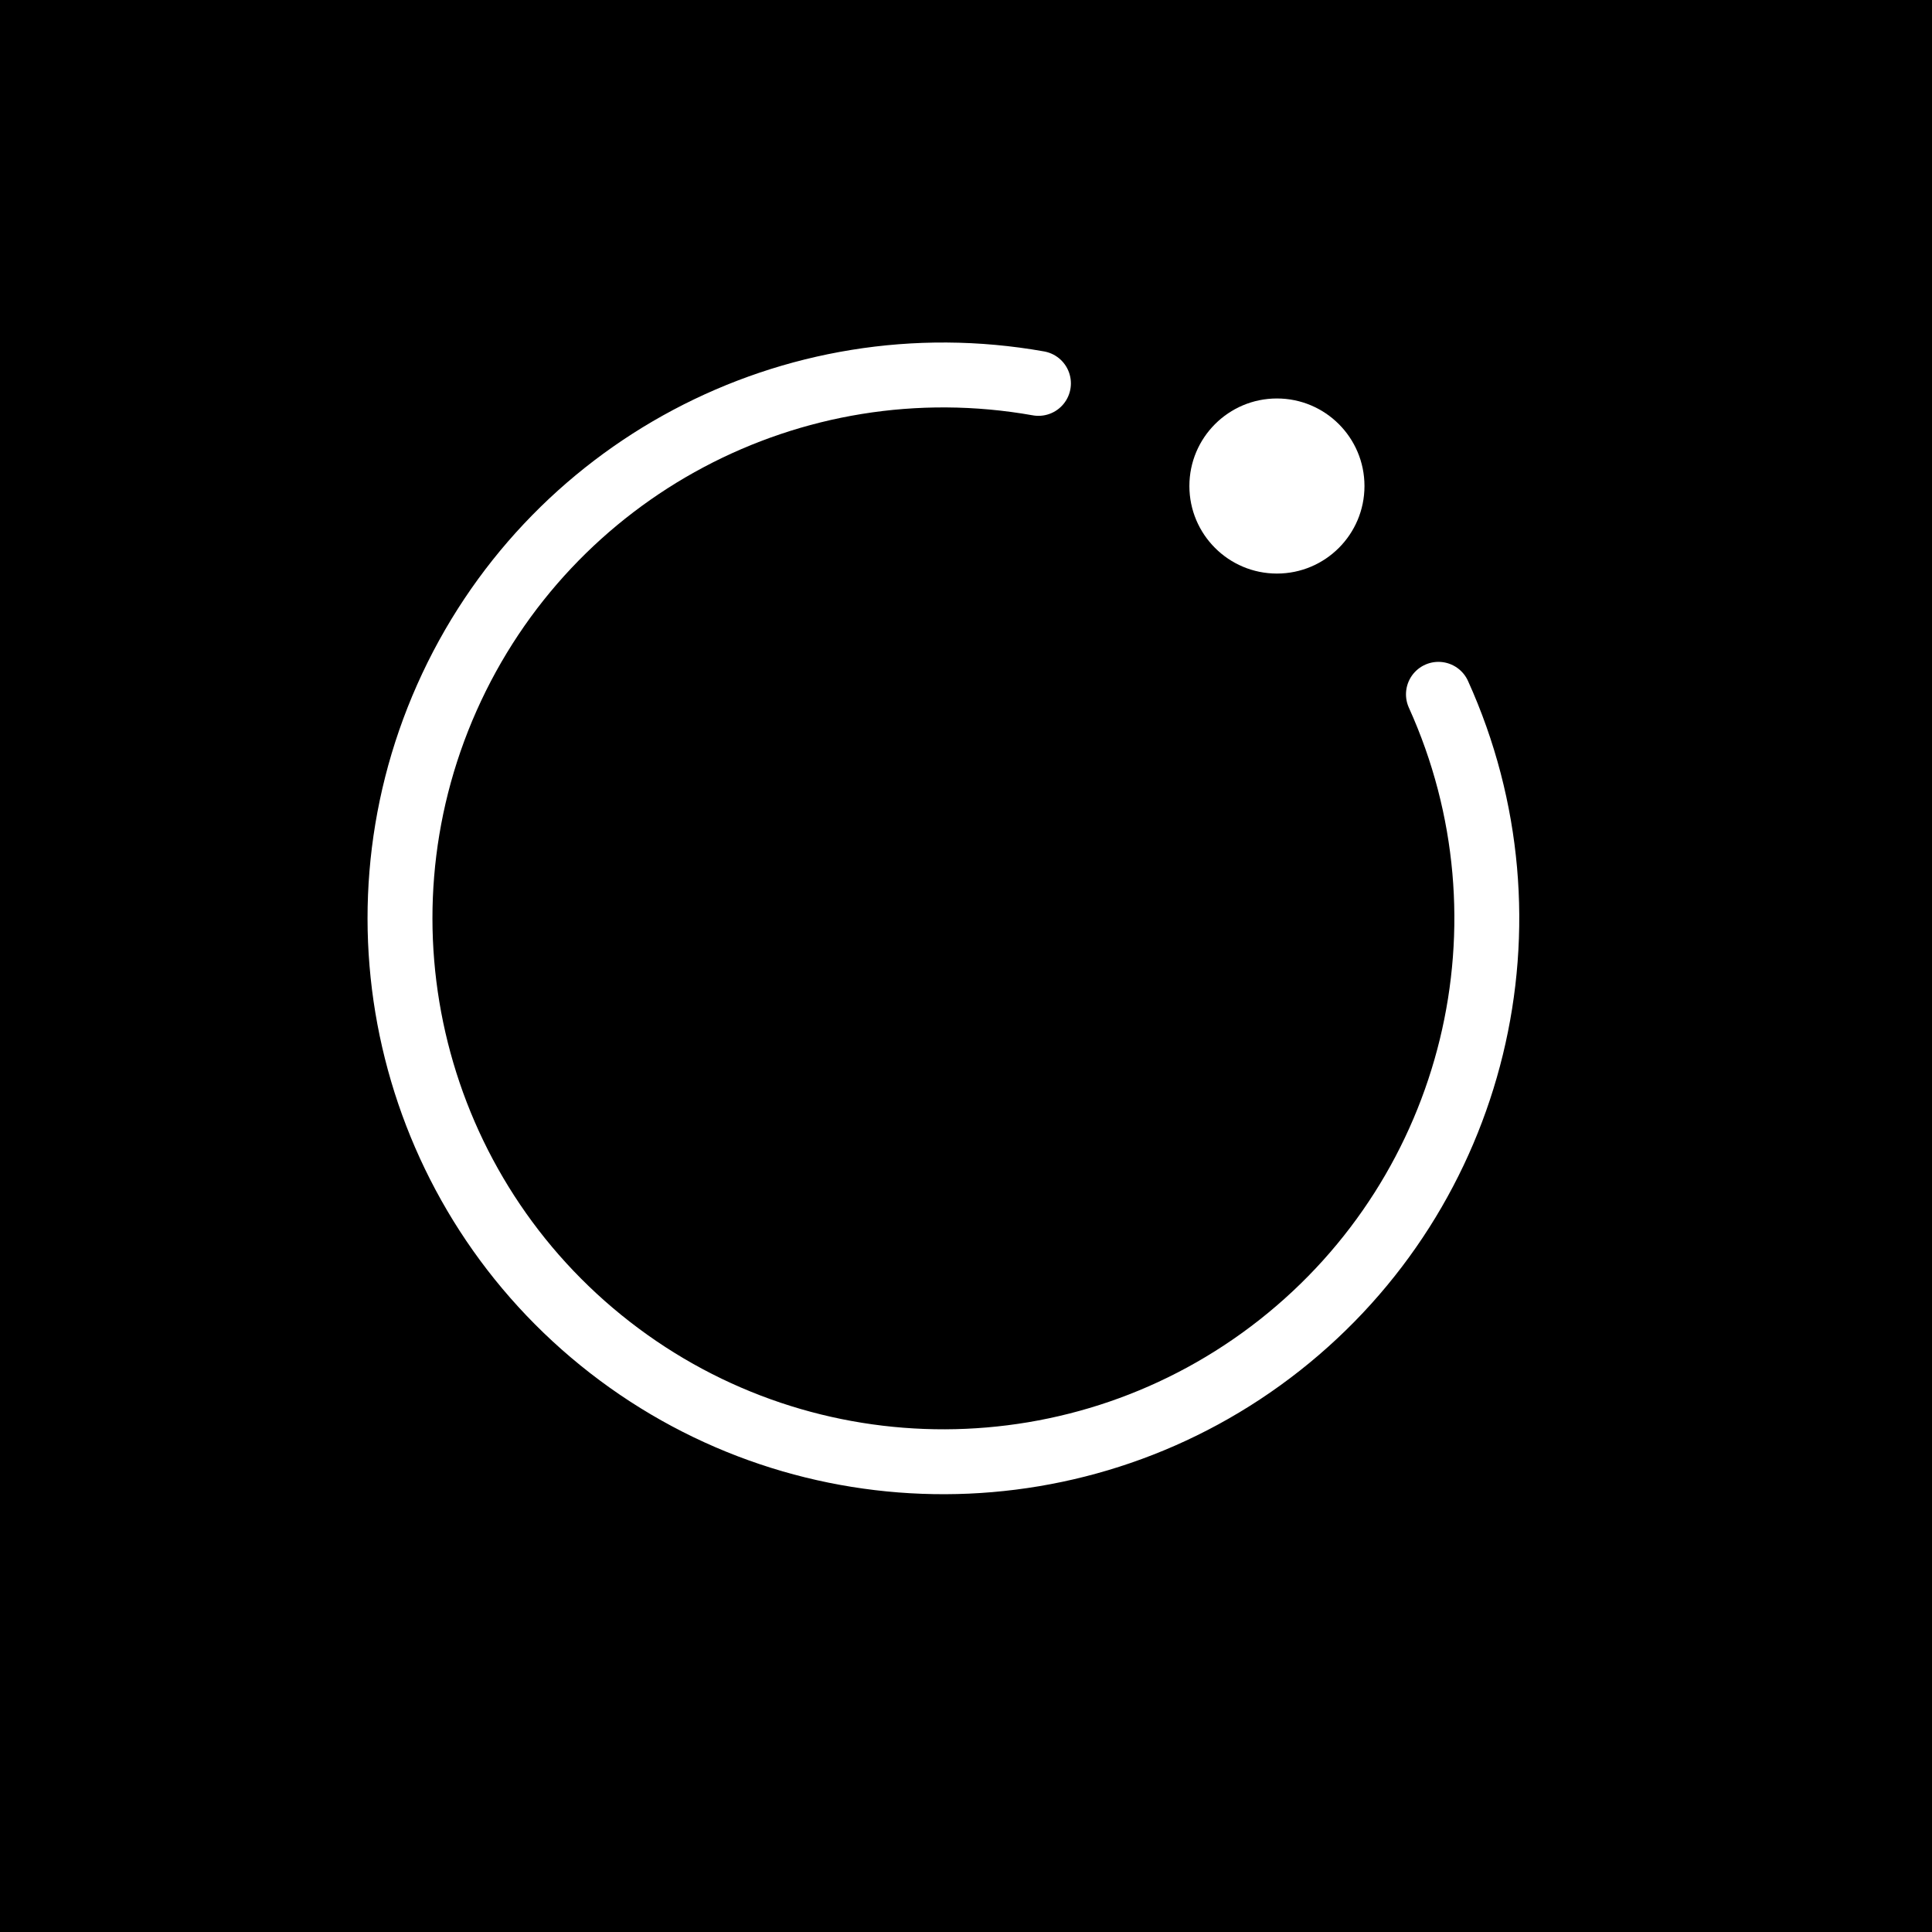
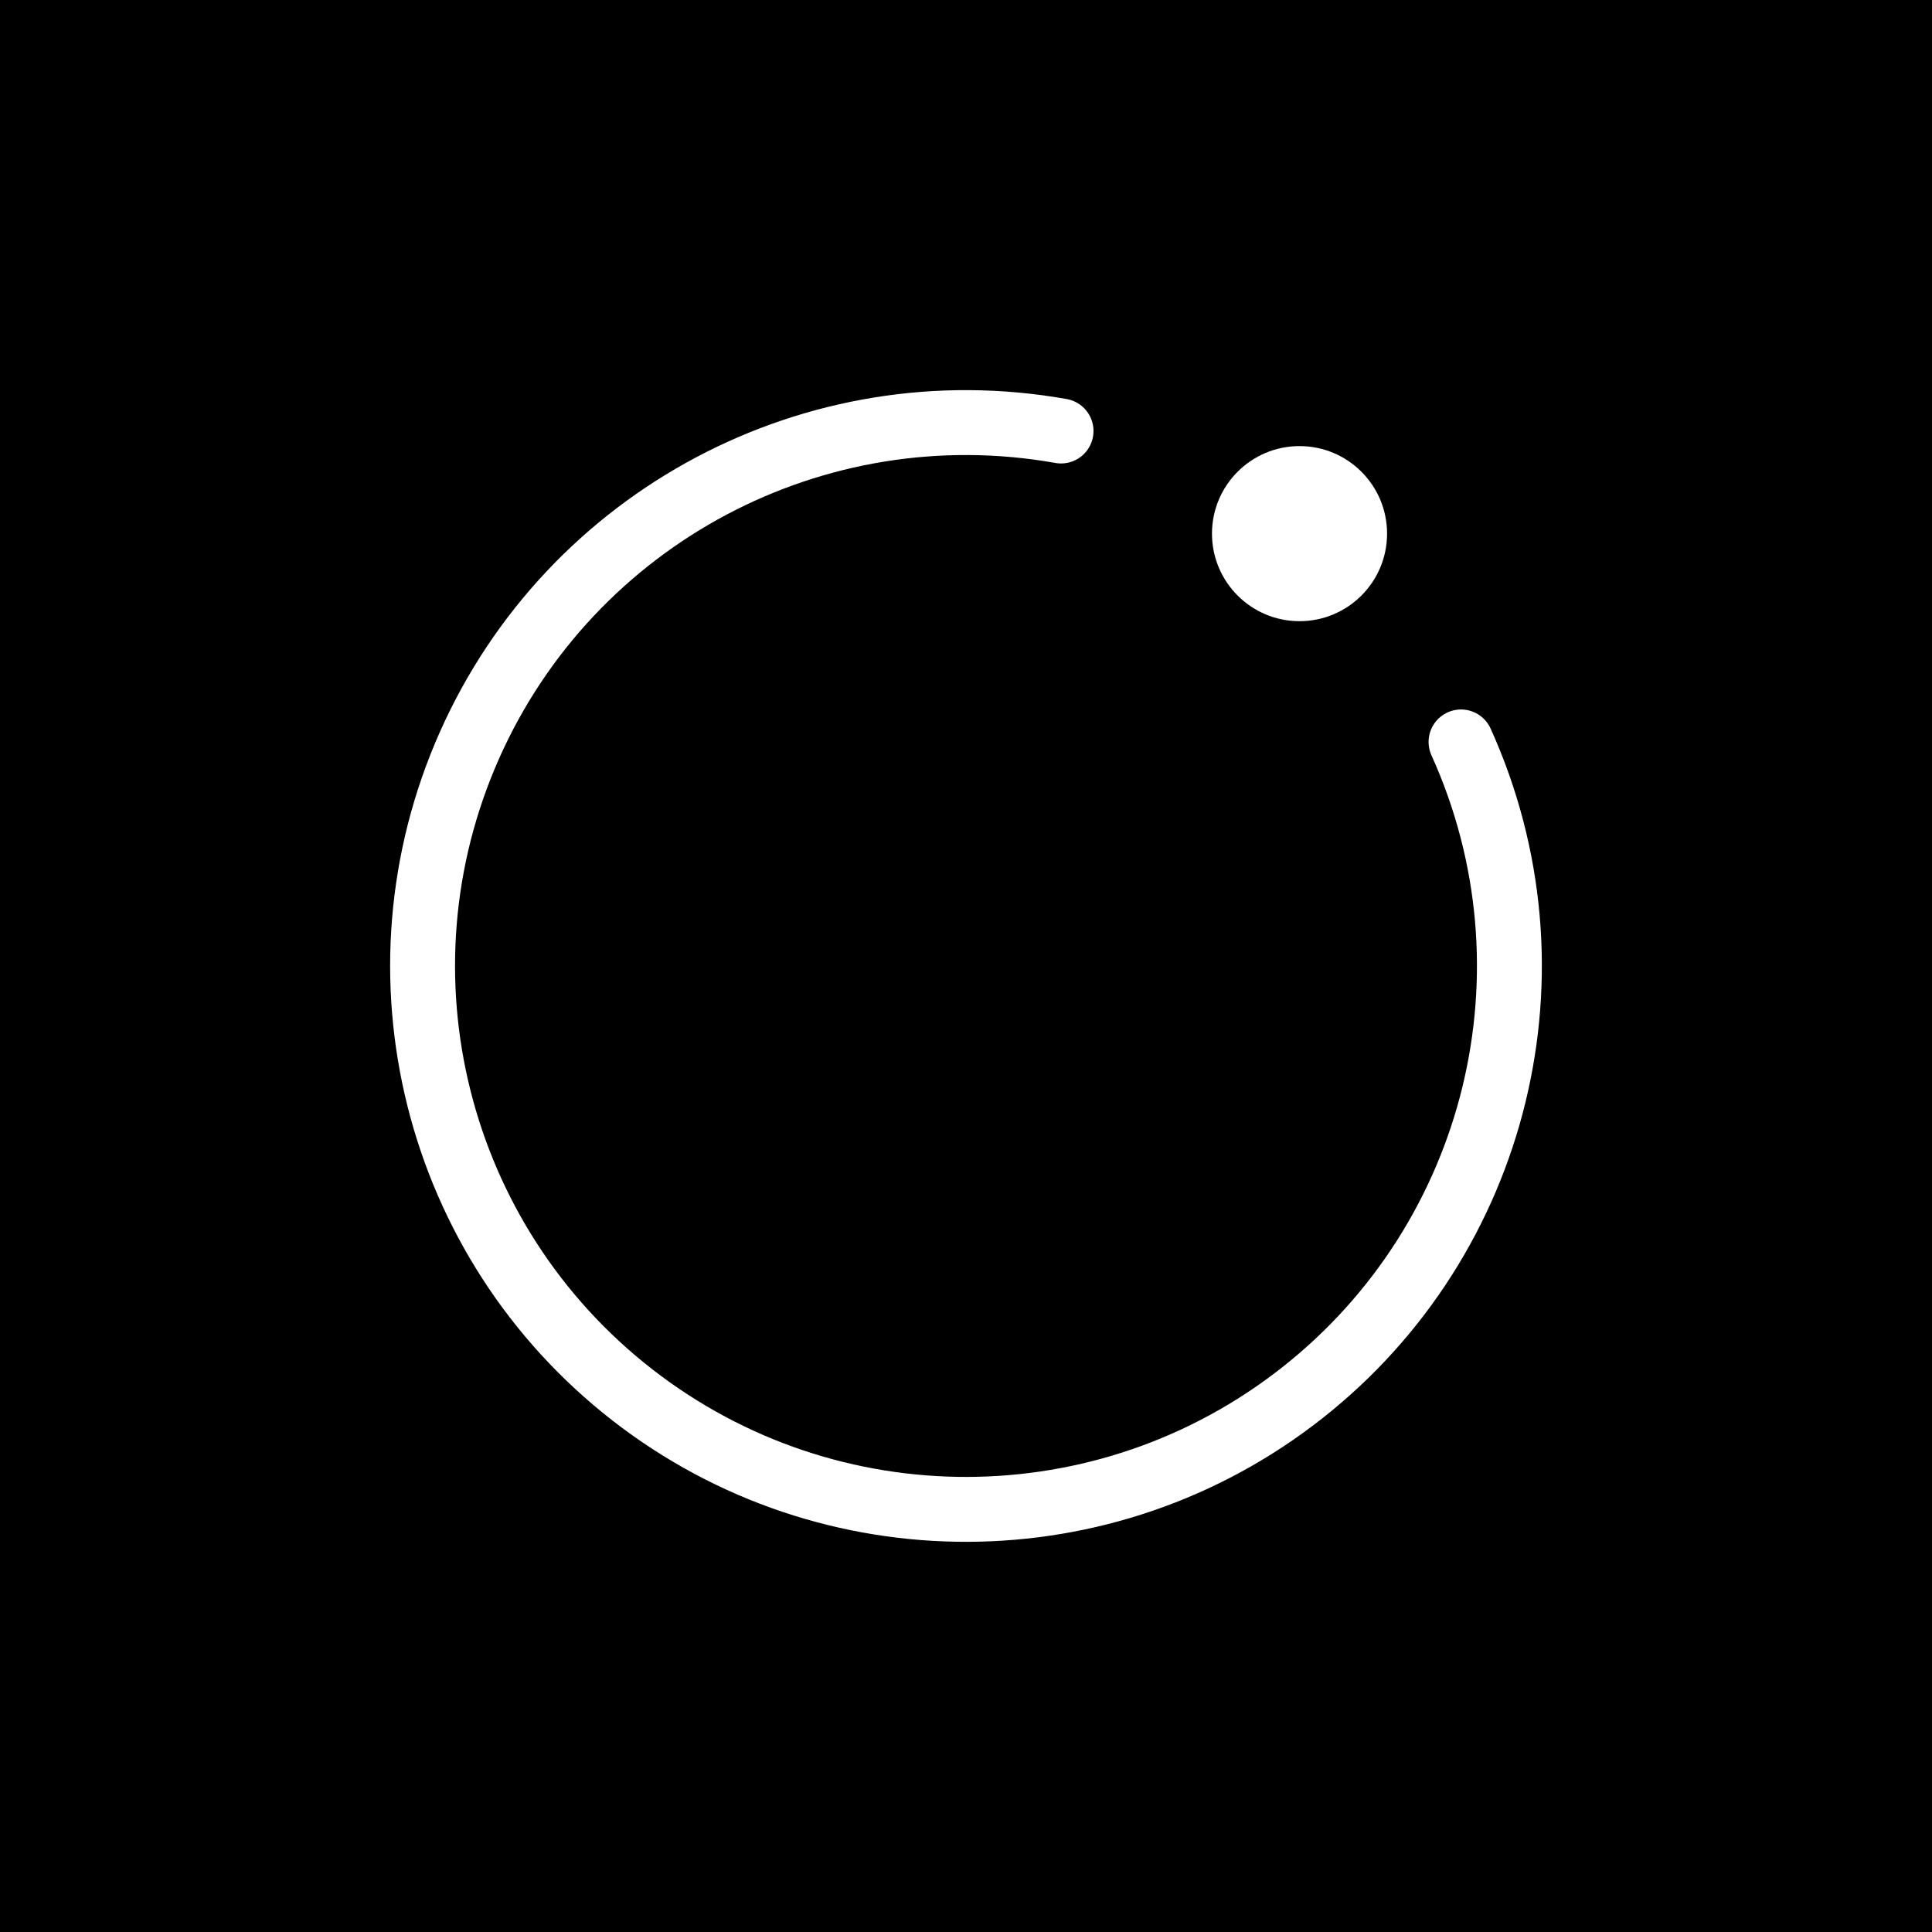
<svg xmlns="http://www.w3.org/2000/svg" viewBox="0 0 1280 1280">
  <rect width="1280" height="1280" fill="#000000" />
-   <path d="M 688 254        A 360 360 0 1 0 953 460" fill="none" stroke="#FFFFFF" stroke-width="43" stroke-linecap="round" />
-   <circle cx="846" cy="322" r="58" fill="#FFFFFF" />
+   <g transform="translate(14.96716 31.54953)">
+     <path d="M 688 254          A 360 360 0 1 0 953 460" fill="none" stroke="#FFFFFF" stroke-width="43" stroke-linecap="round" />
+     <circle cx="846" cy="322" r="58" fill="#FFFFFF" />
+   </g>
</svg>
